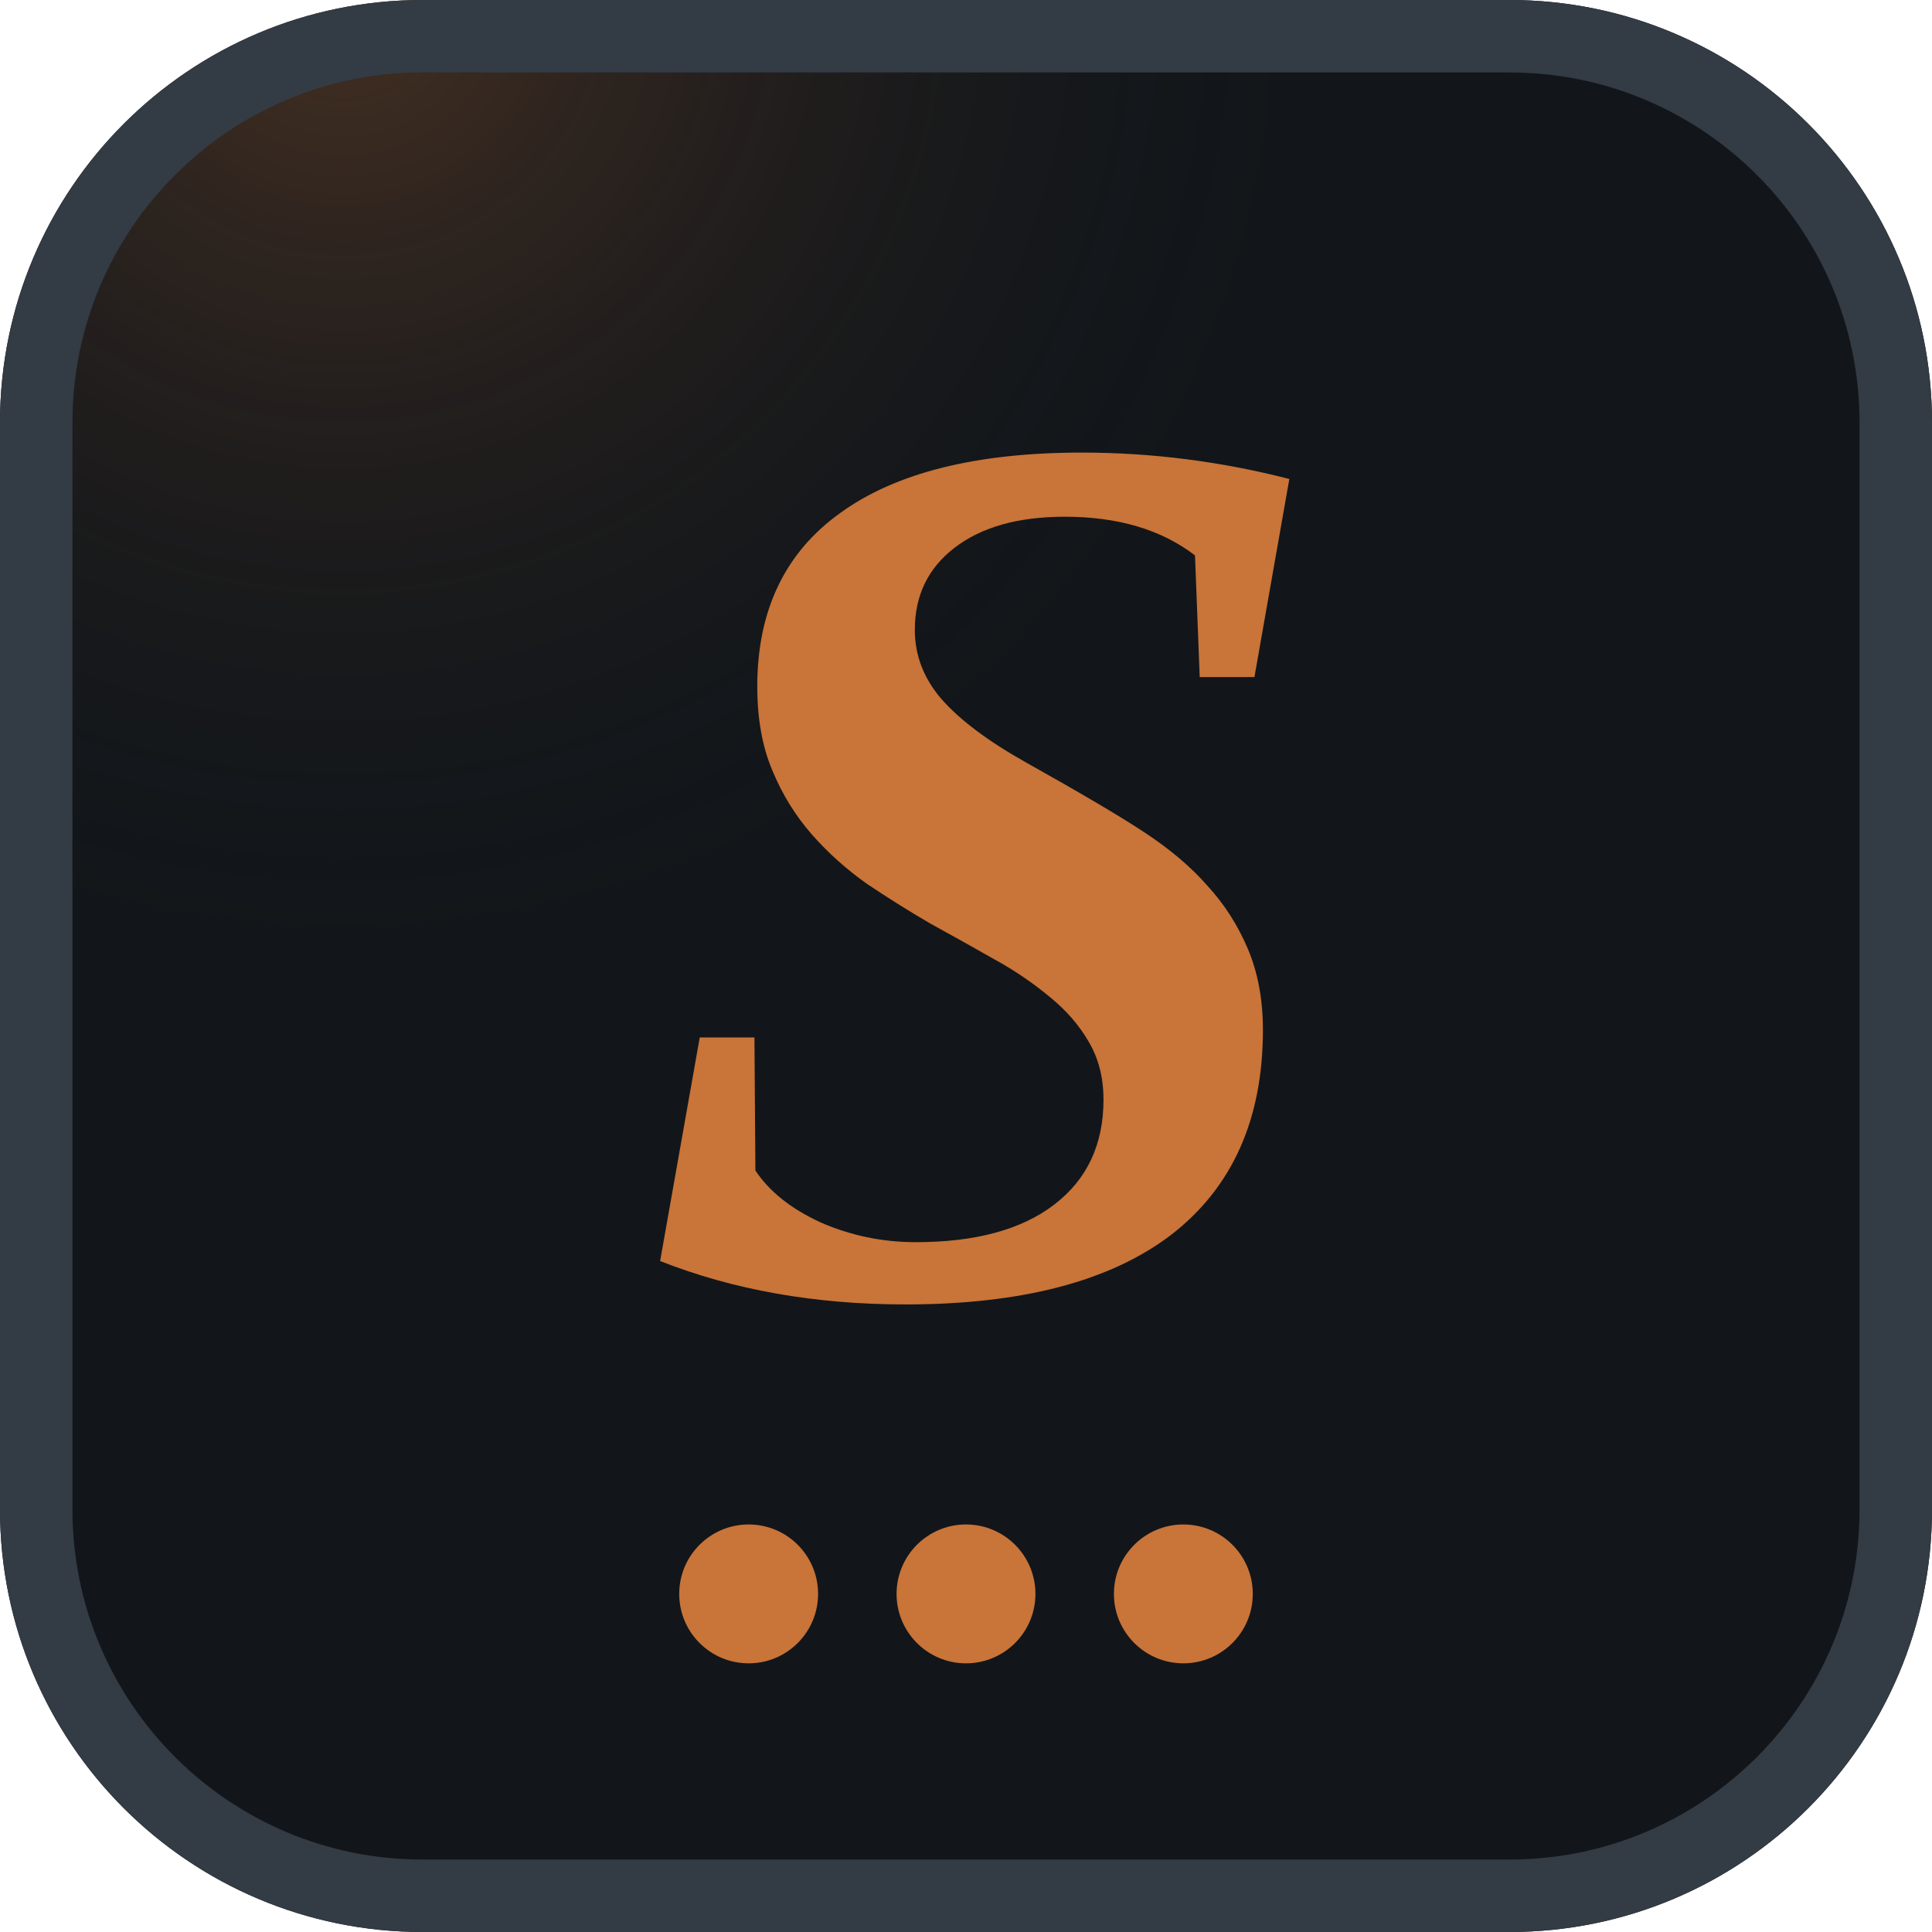
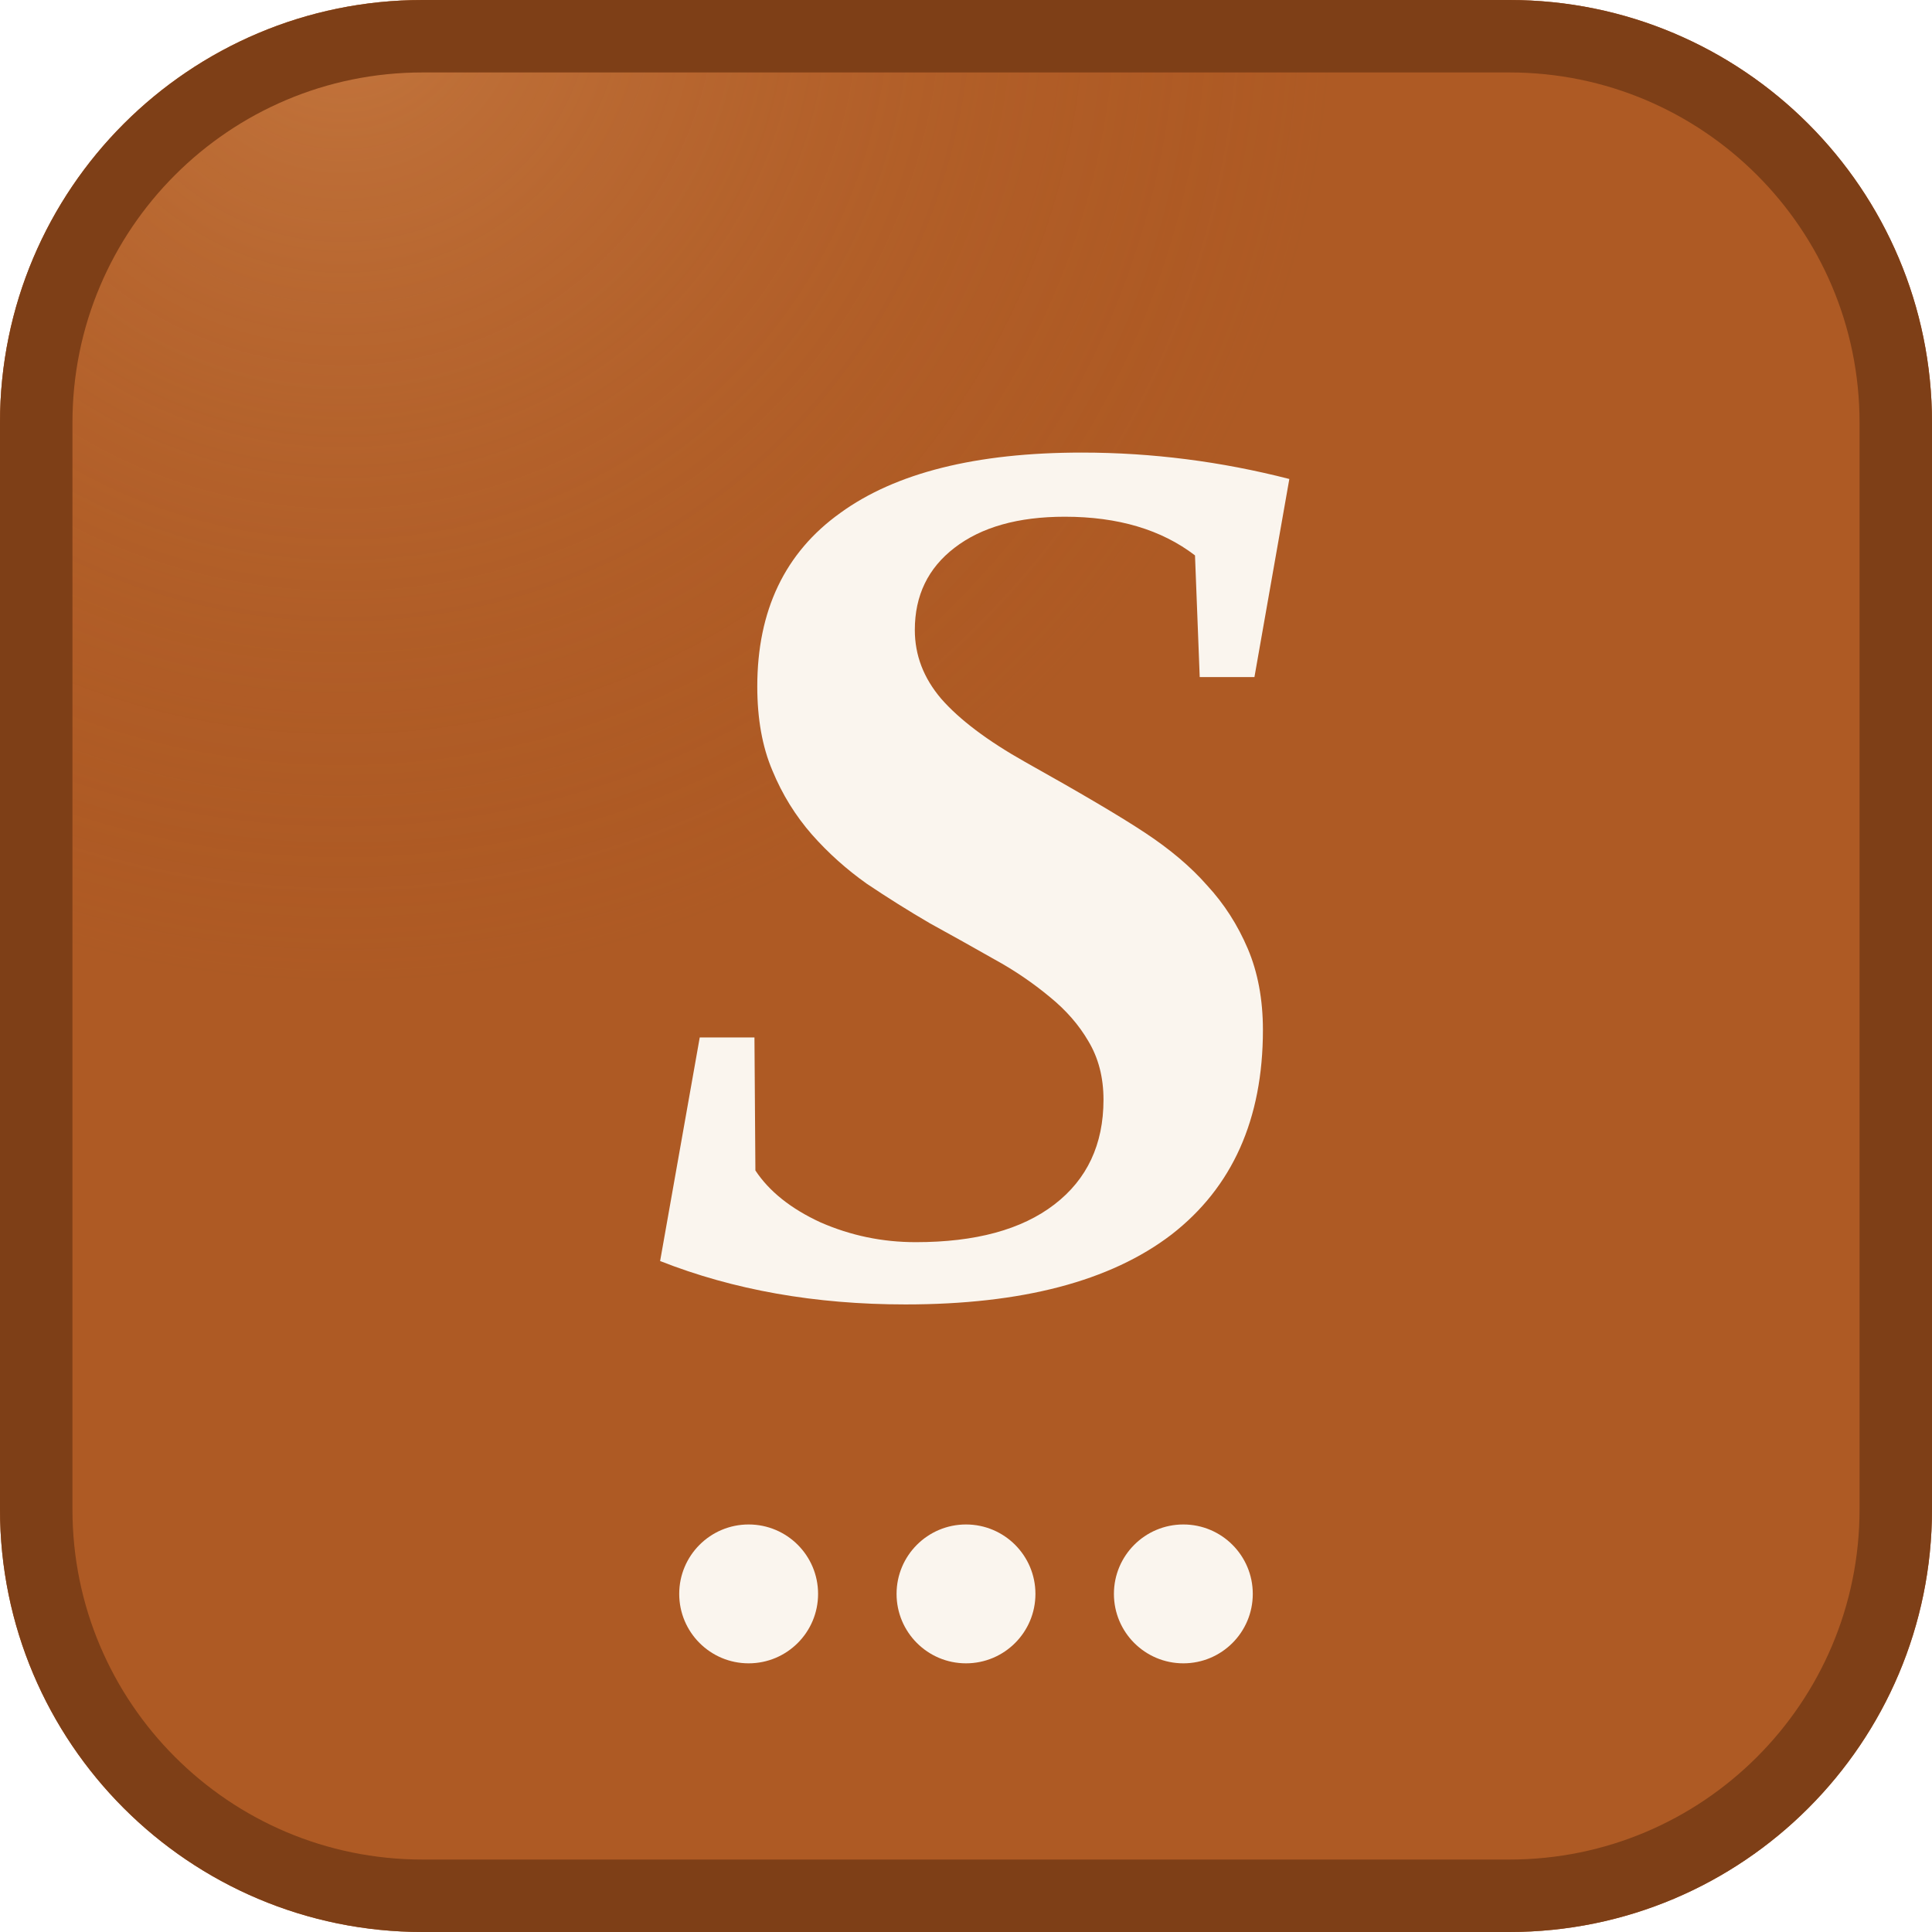
<svg xmlns="http://www.w3.org/2000/svg" width="32" height="32" viewBox="0 0 32 32" role="img" aria-label="Skin Over Steel">
  <defs>
    <radialGradient id="sosGlow" cx="18%" cy="0%" r="85%">
-       <stop offset="0%" stop-color="#C97438" stop-opacity="0.28" />
-       <stop offset="60%" stop-color="#12161A" stop-opacity="0" />
+       <stop offset="0%" stop-color="#E6A368" stop-opacity="0.38" />
+       <stop offset="60%" stop-color="#AE5A24" stop-opacity="0" />
    </radialGradient>
  </defs>
-   <rect width="32" height="32" rx="7" fill="#12161A" />
+   <rect width="32" height="32" rx="7" fill="#AE5A24" />
  <rect width="32" height="32" rx="7" fill="url(#sosGlow)" />
-   <rect x="0.6" y="0.6" width="30.8" height="30.8" rx="6.4" fill="none" stroke="#333B44" stroke-width="1.2" />
-   <text x="16.4" y="21.4" text-anchor="middle" font-family="Georgia, 'Times New Roman', serif" font-size="21" font-weight="700" font-style="italic" fill="#C97438">S</text>
-   <g fill="#C97438">
+   <rect x="0.6" y="0.6" width="30.8" height="30.8" rx="6.4" fill="none" stroke="#7E3F17" stroke-width="1.2" />
+   <text x="16.4" y="21.4" text-anchor="middle" font-family="Georgia, 'Times New Roman', serif" font-size="21" font-weight="700" font-style="italic" fill="#FAF5EE">S</text>
+   <g fill="#FAF5EE">
    <circle cx="12.4" cy="26.4" r="1.15" />
    <circle cx="16" cy="26.4" r="1.15" />
    <circle cx="19.6" cy="26.4" r="1.15" />
  </g>
</svg>
